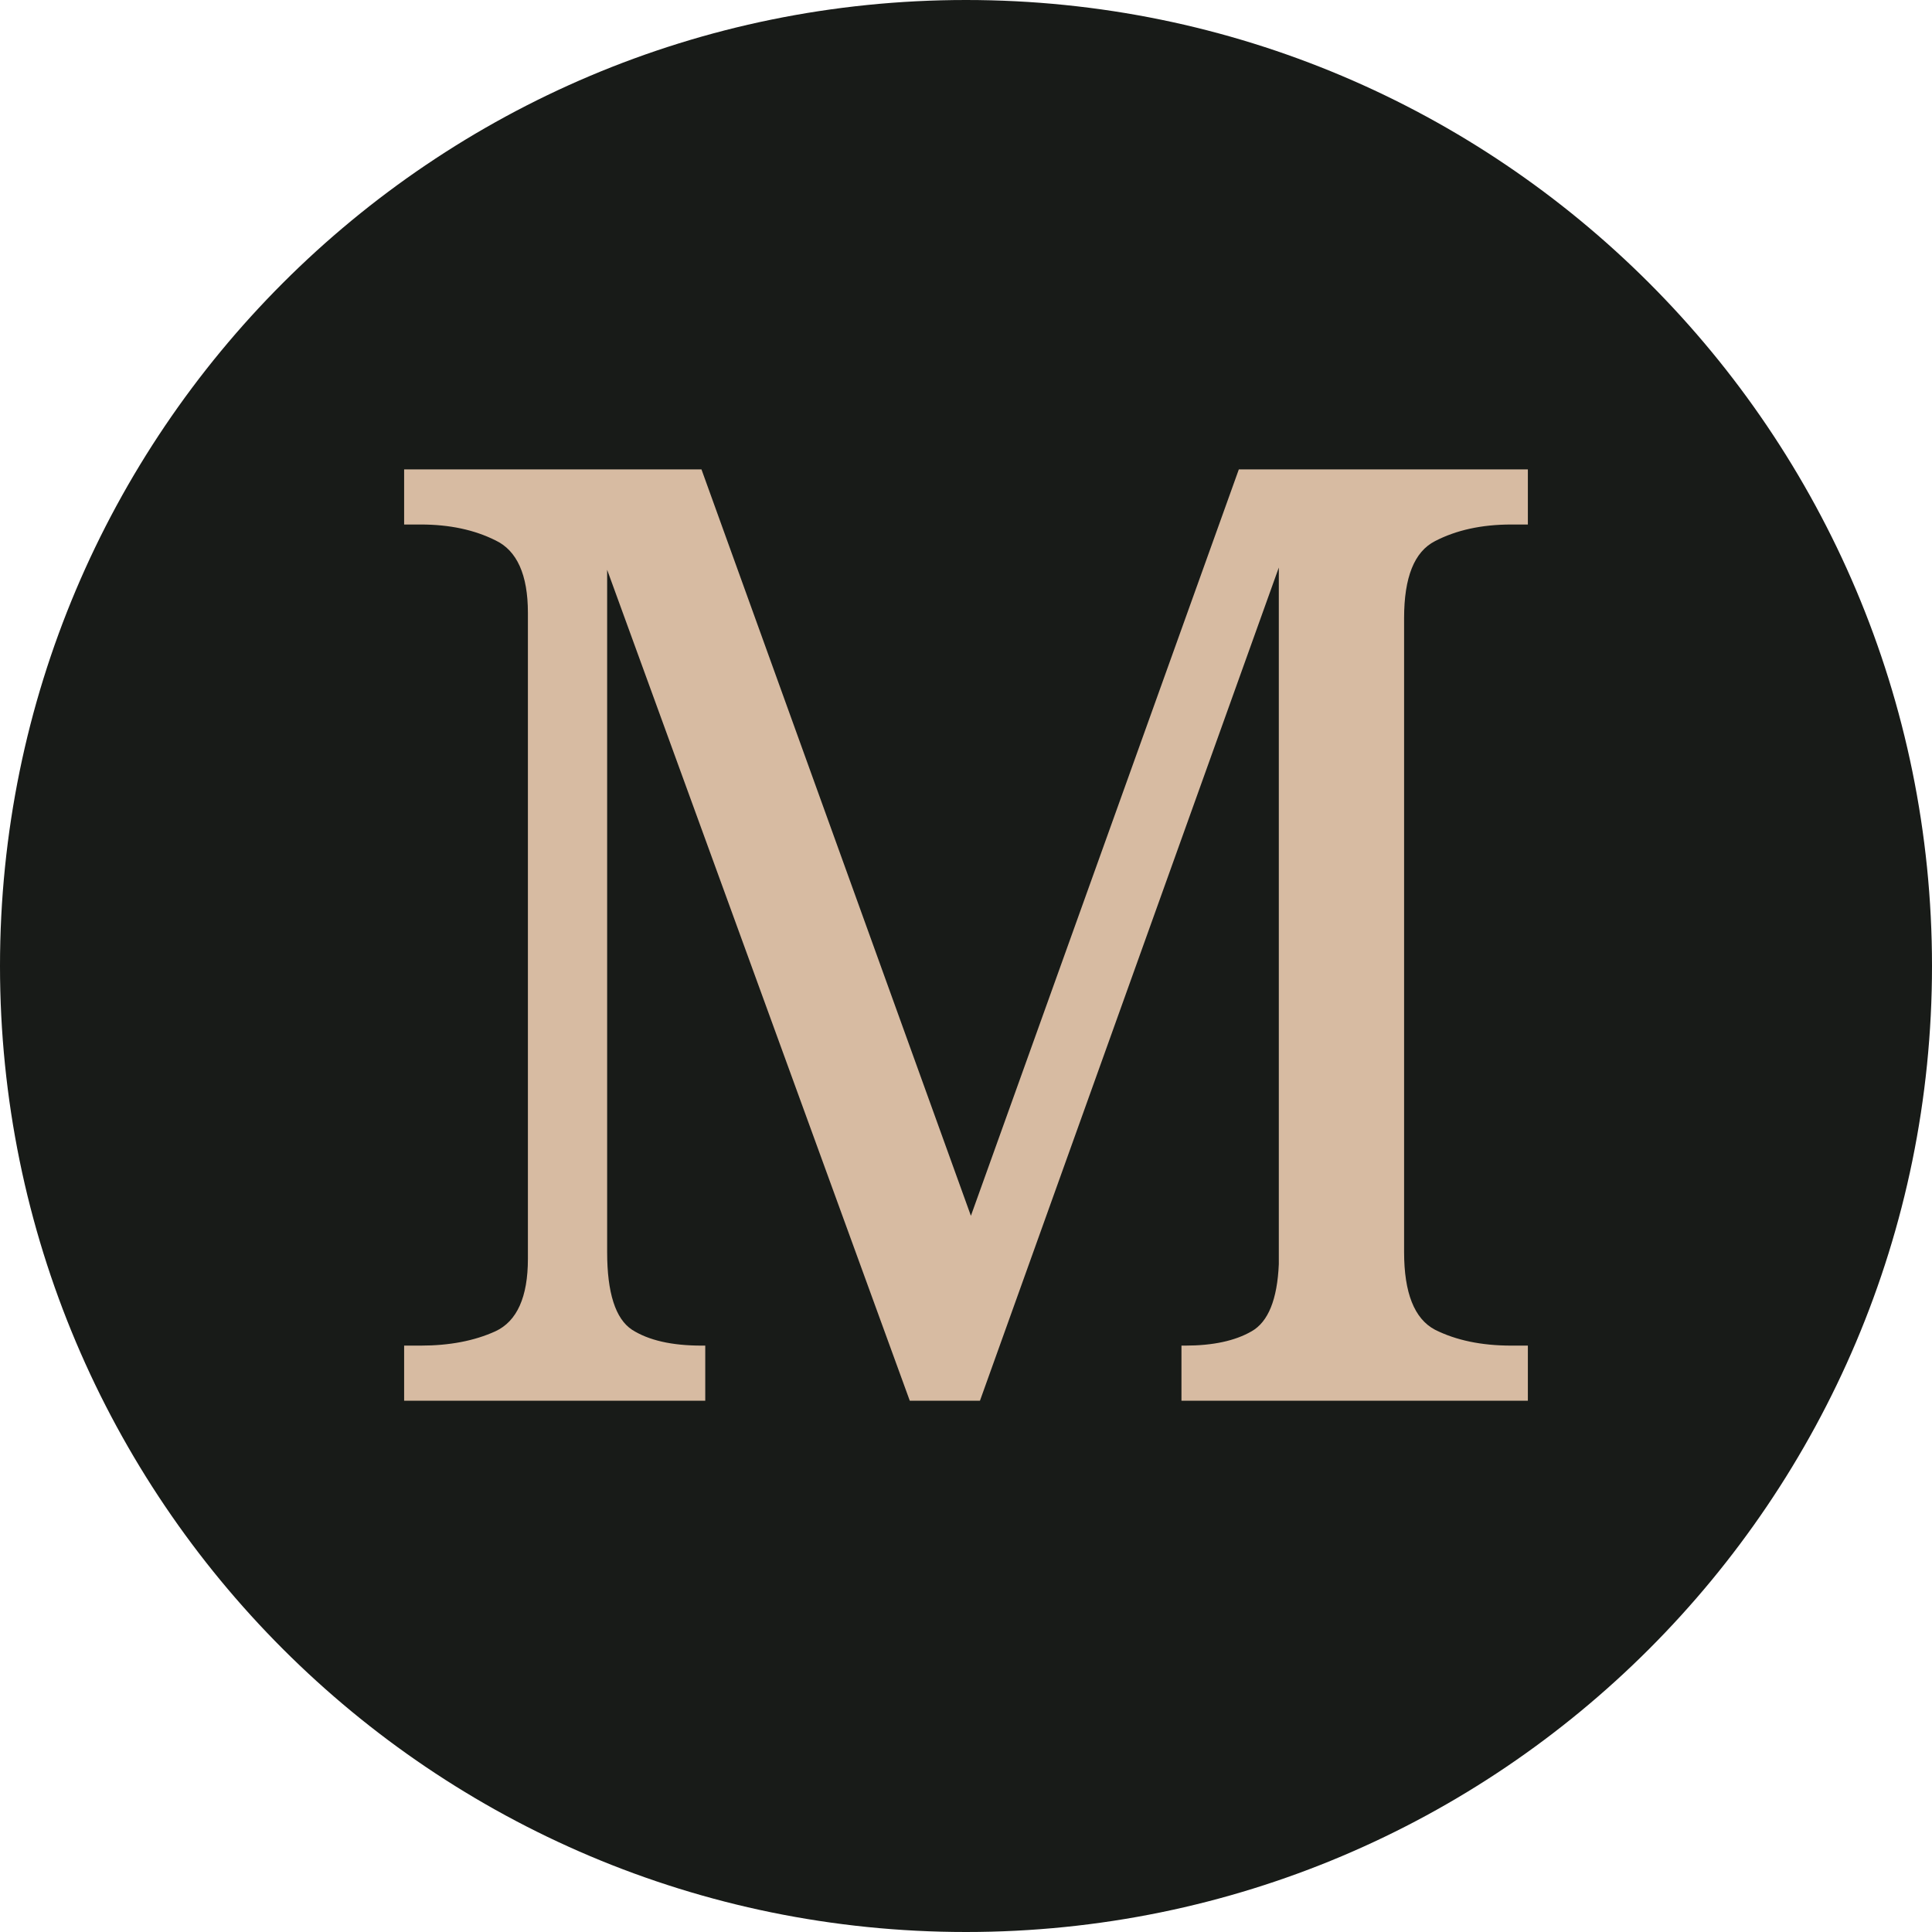
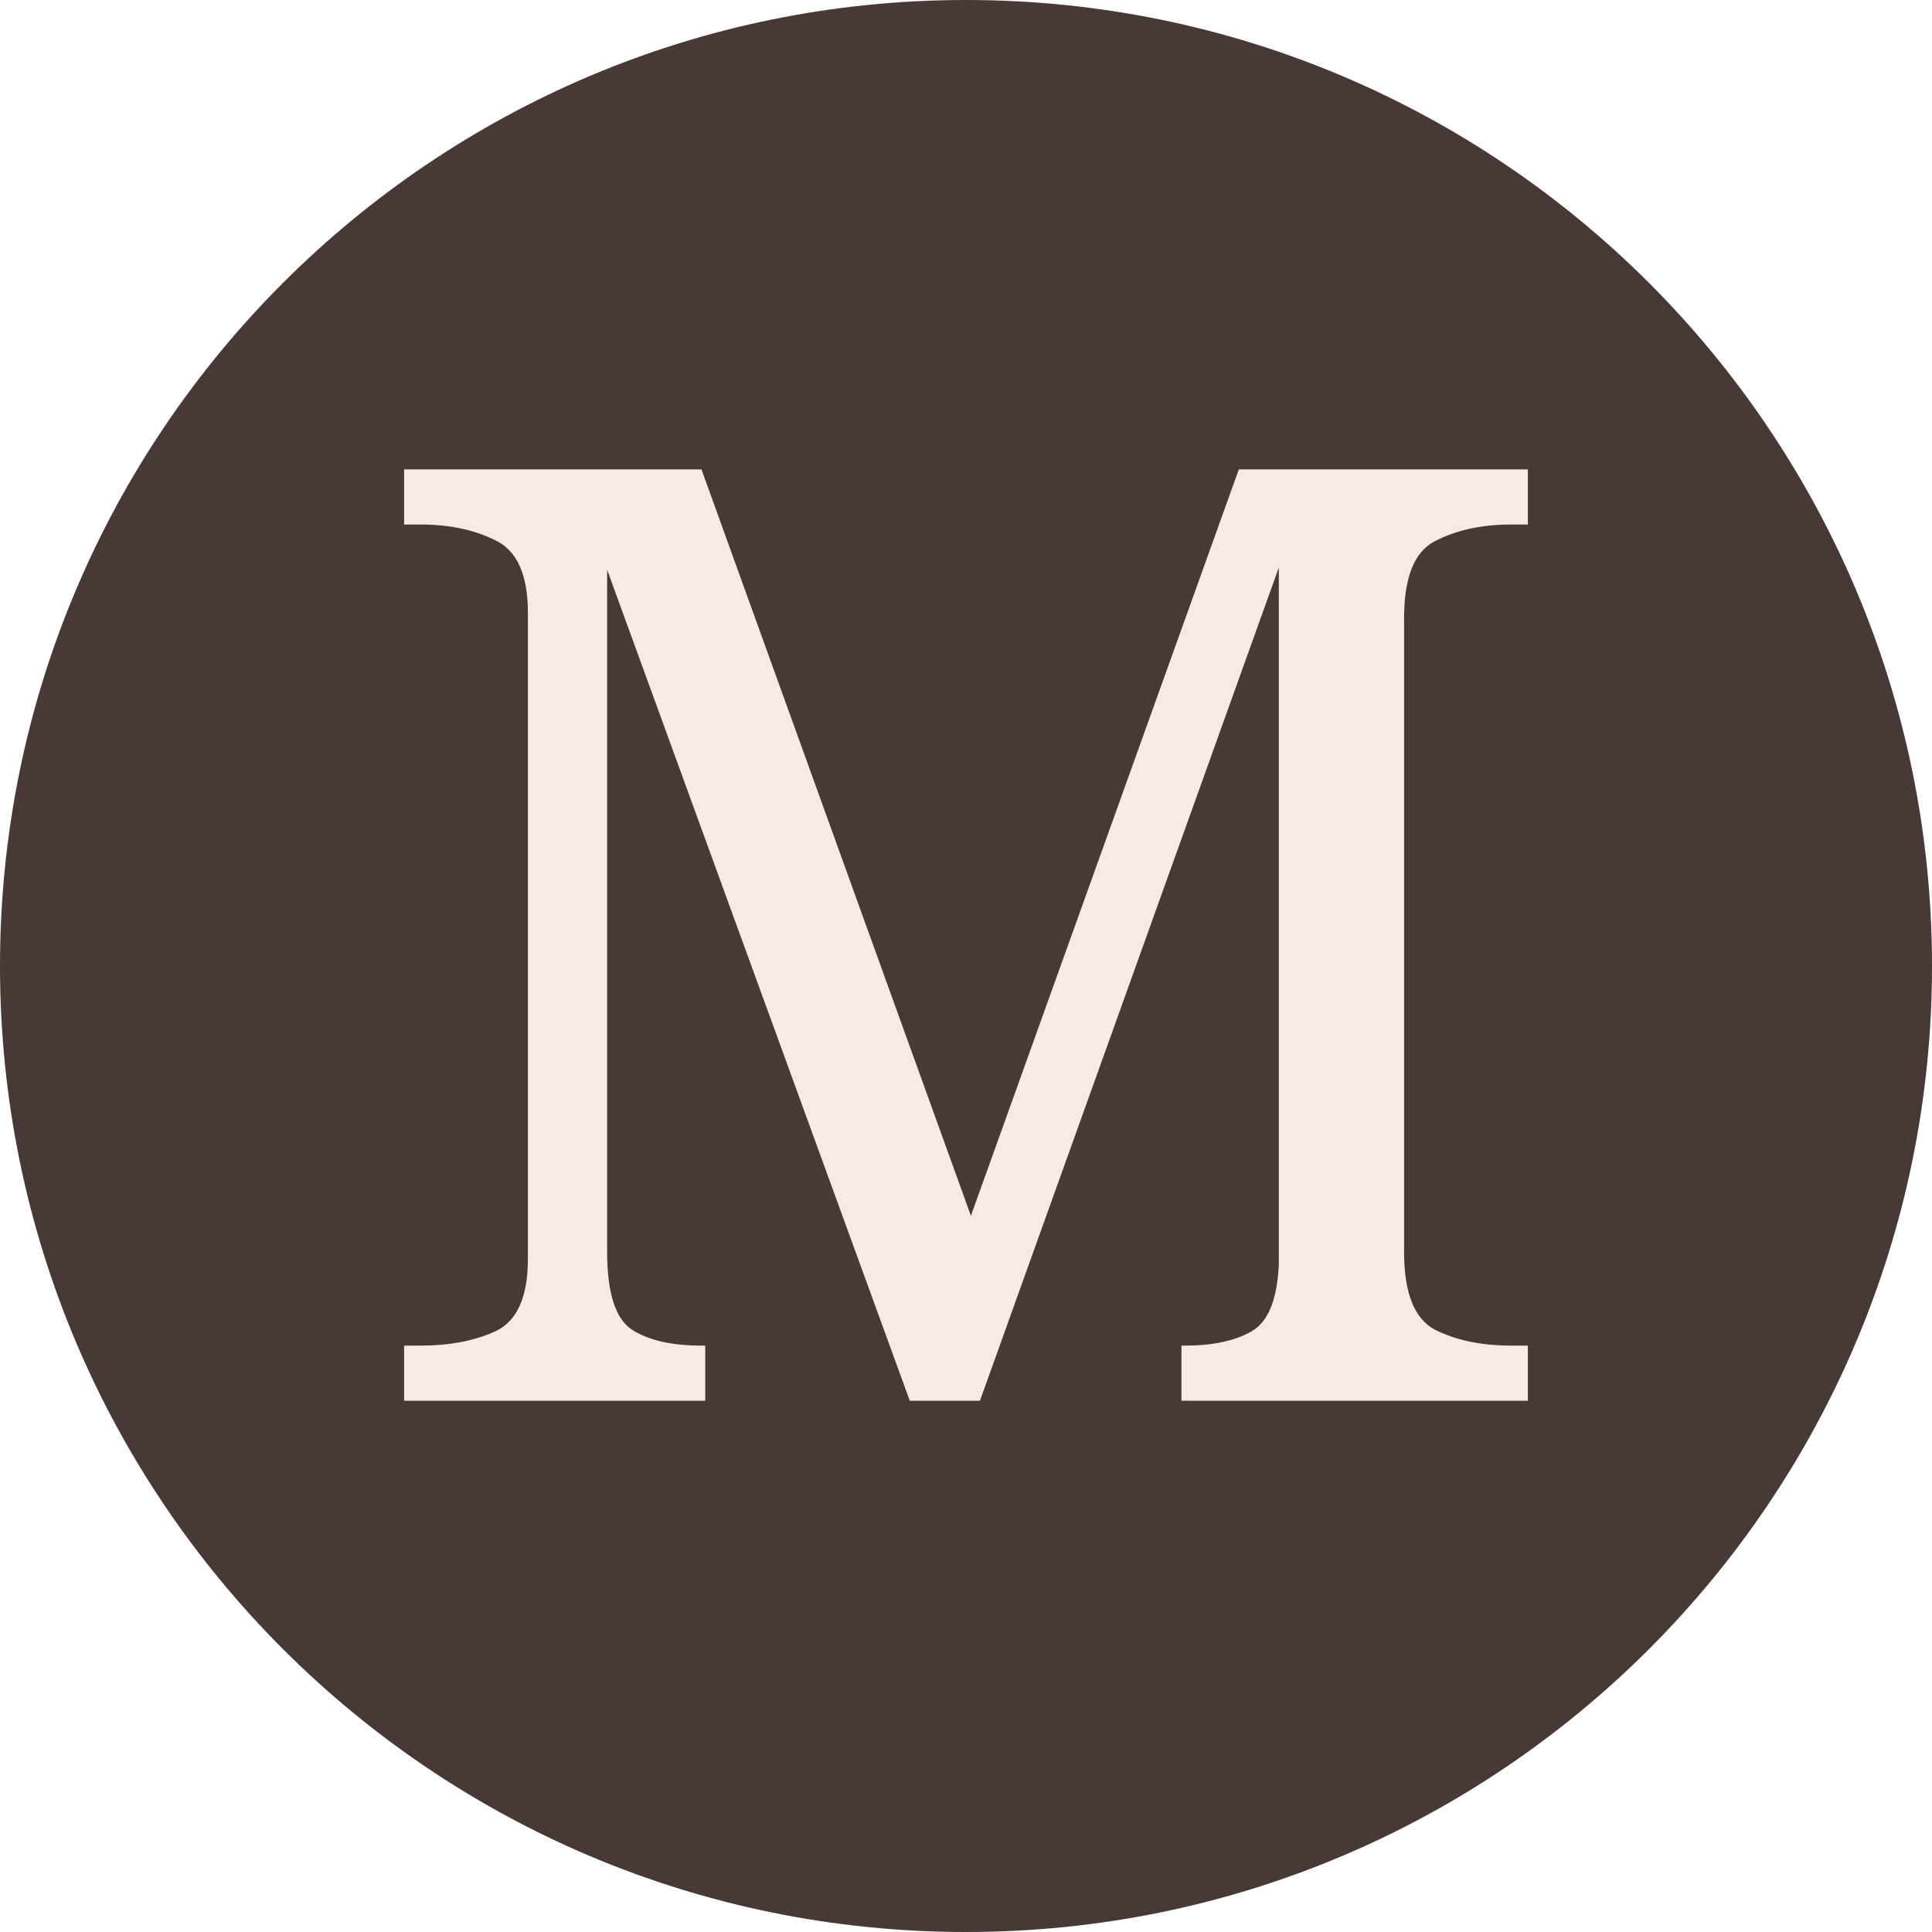
<svg xmlns="http://www.w3.org/2000/svg" viewBox="0 0 40 40">
-   <rect width="40" height="40" rx="20" fill="#181b18" />
-   <text x="20" y="29" text-anchor="middle" fill="#d7bba2" font-family="Georgia" font-size="27">M</text>
+   <rect width="40" height="40" rx="20" fill="#493936" />
+   <text x="20" y="29" text-anchor="middle" fill="#f6eae5" font-family="Georgia" font-size="27">M</text>
</svg>
